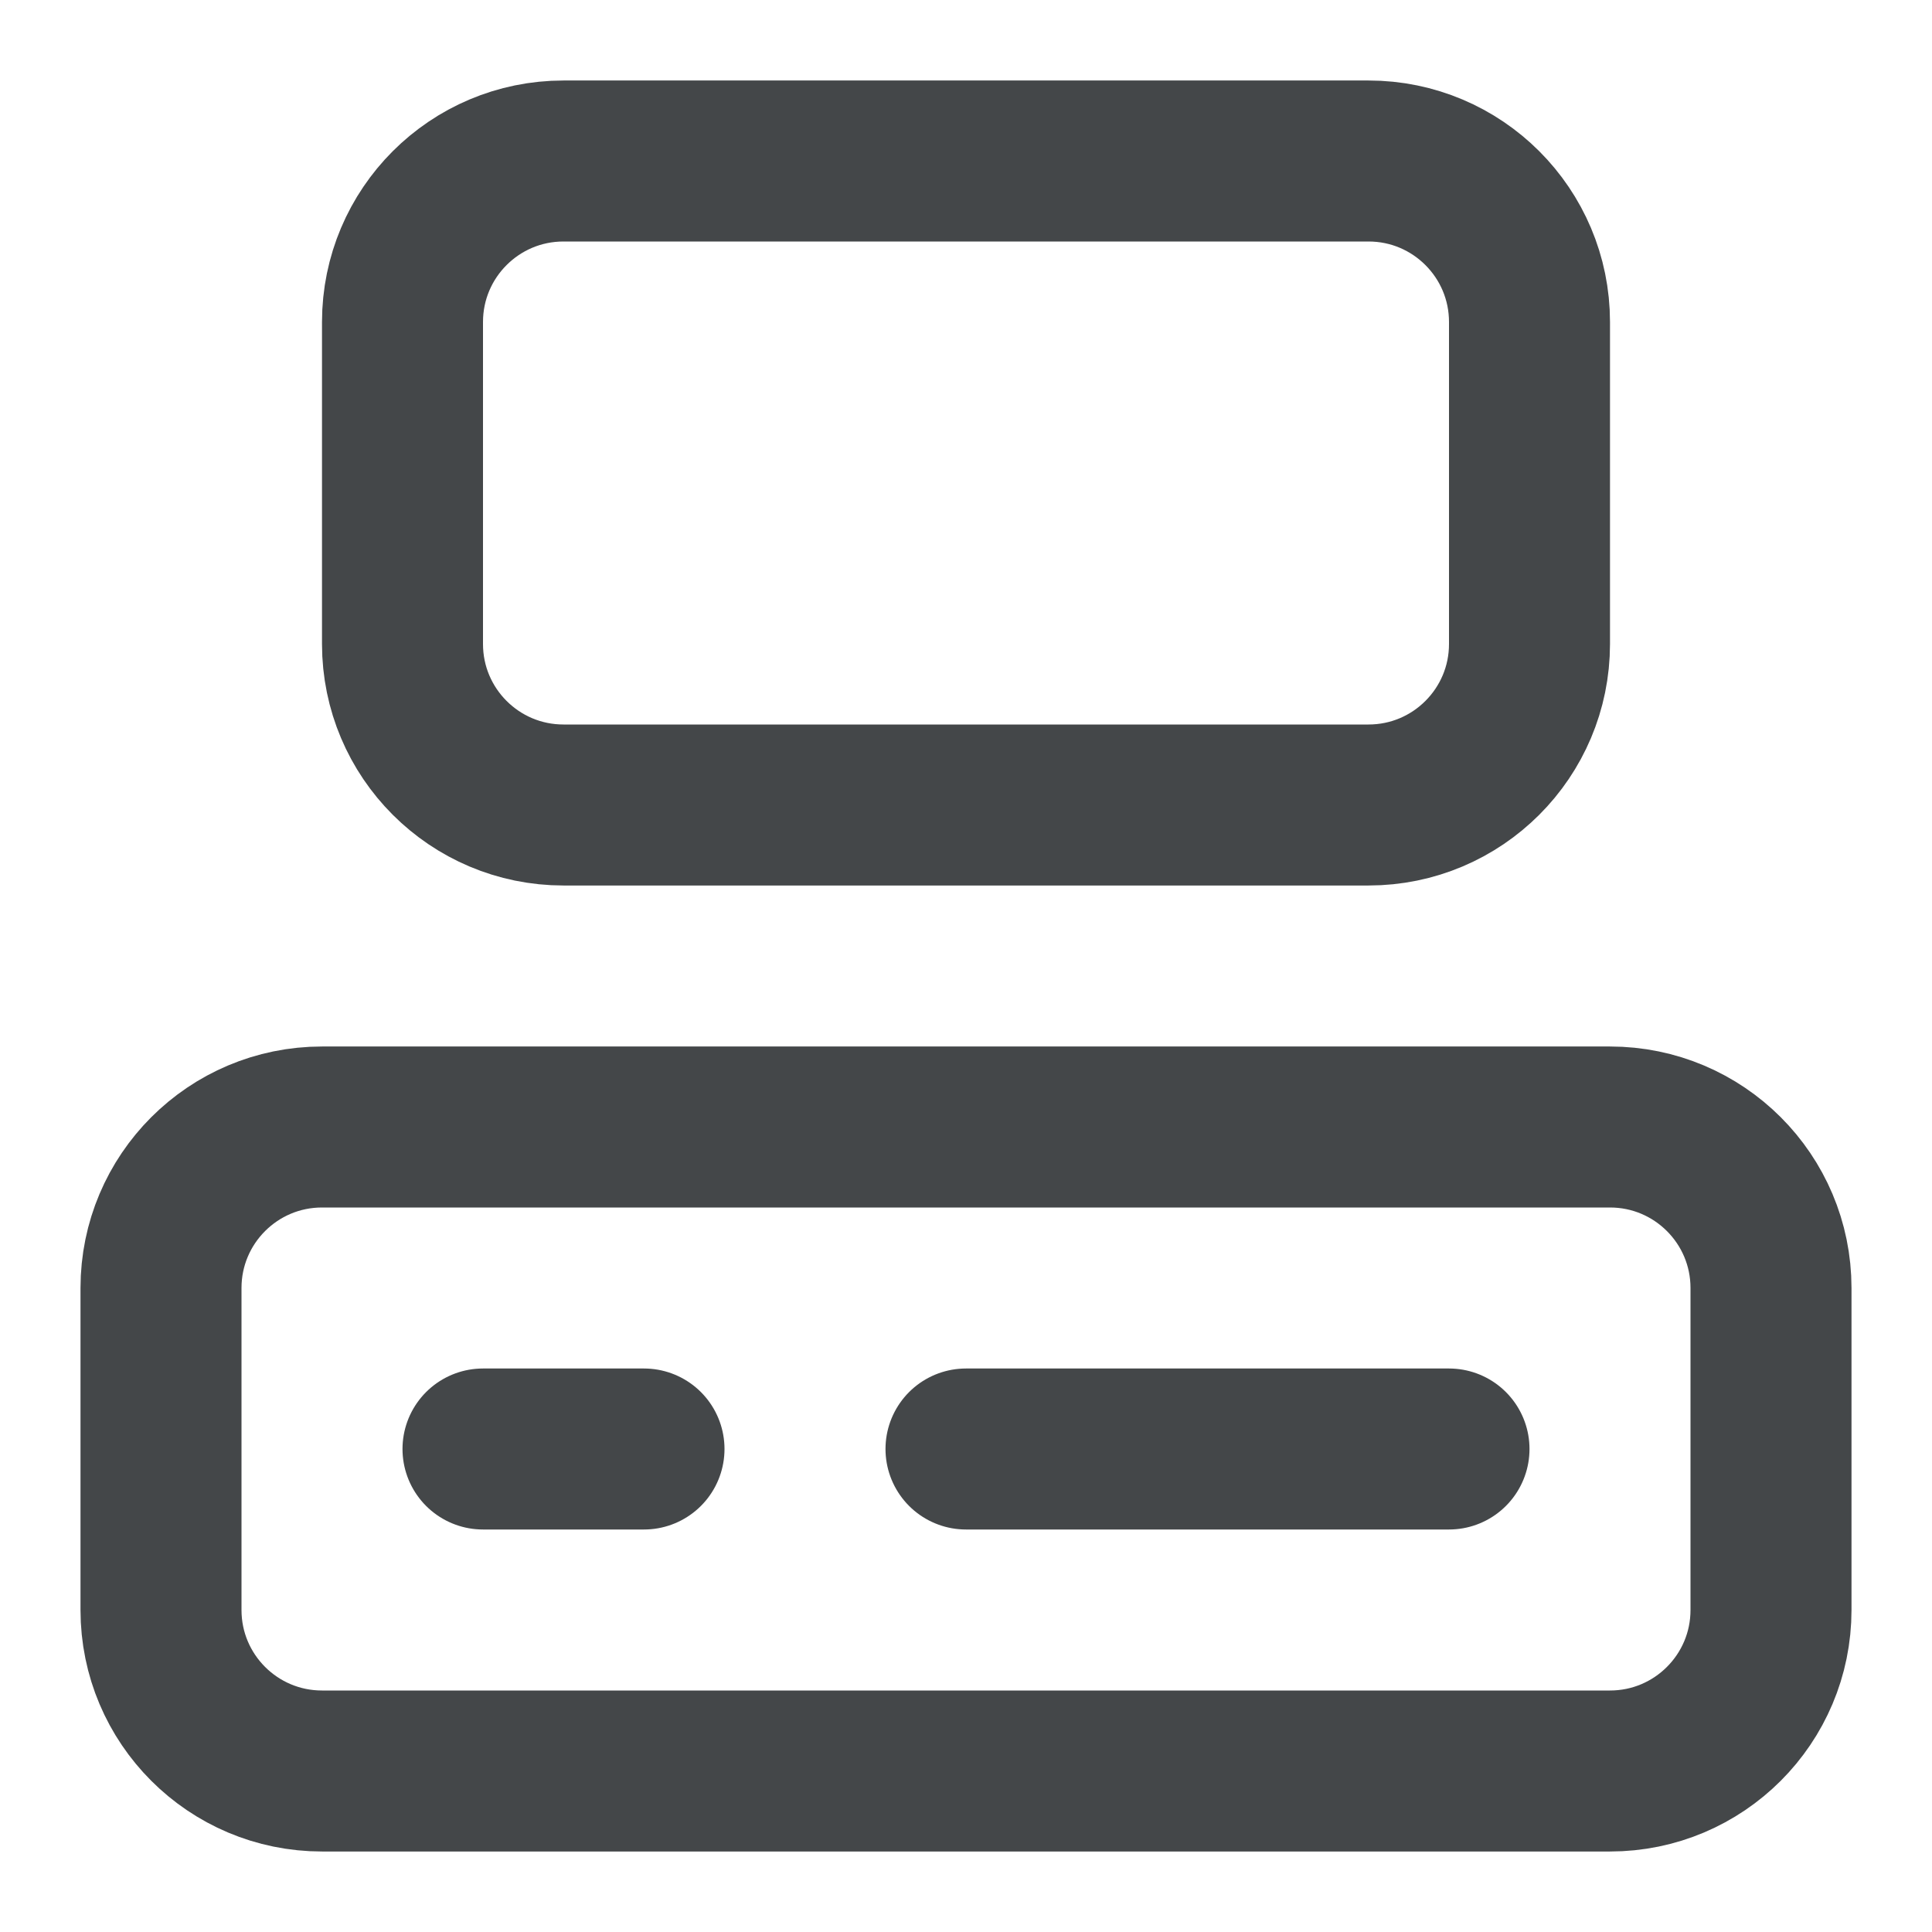
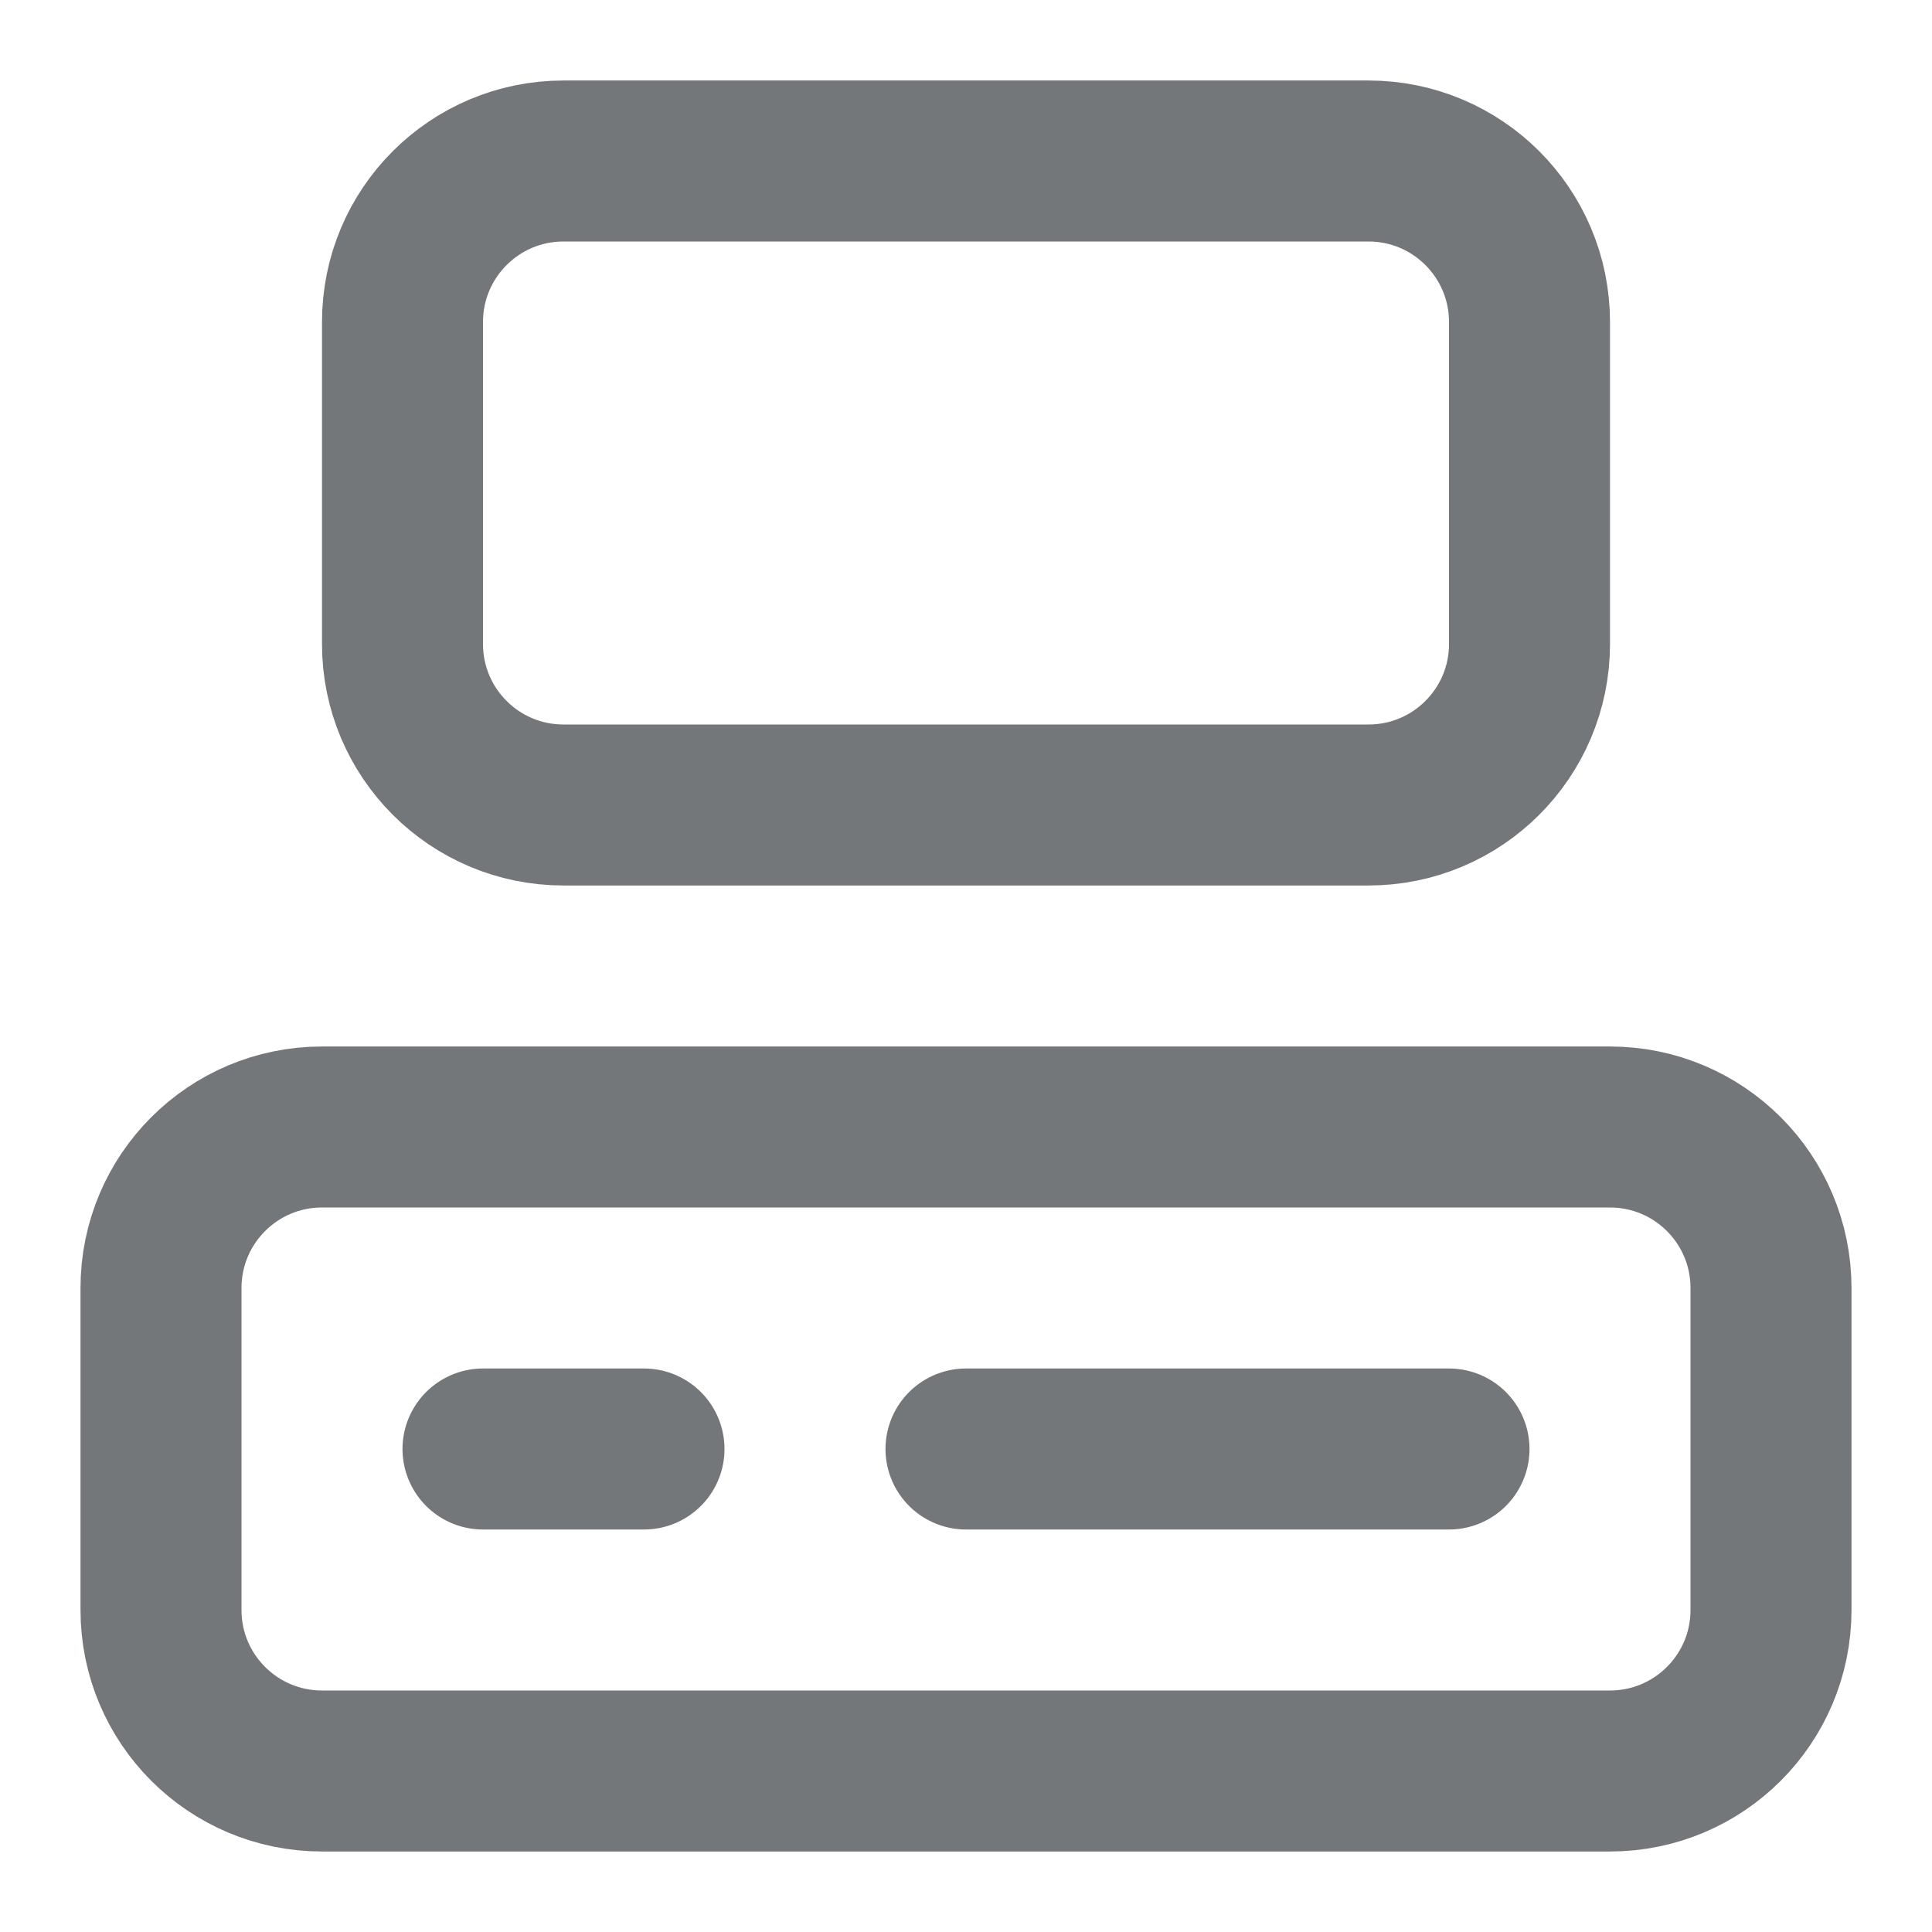
- <svg xmlns="http://www.w3.org/2000/svg" width="24" height="24" viewBox="0 0 24 24" fill="none" stroke="#444749" stroke-width="2" stroke-linecap="round" stroke-linejoin="round" class="lucide lucide-computer-icon lucide-computer">
+ <svg xmlns="http://www.w3.org/2000/svg" width="24" height="24" viewBox="0 0 24 24" fill="none" stroke="#747779" stroke-width="2" stroke-linecap="round" stroke-linejoin="round" class="lucide lucide-computer-icon lucide-computer">
  <rect width="14" height="8" x="5" y="2" rx="2" />
  <rect width="20" height="8" x="2" y="14" rx="2" />
  <path d="M6 18h2" />
  <path d="M12 18h6" />
</svg>
